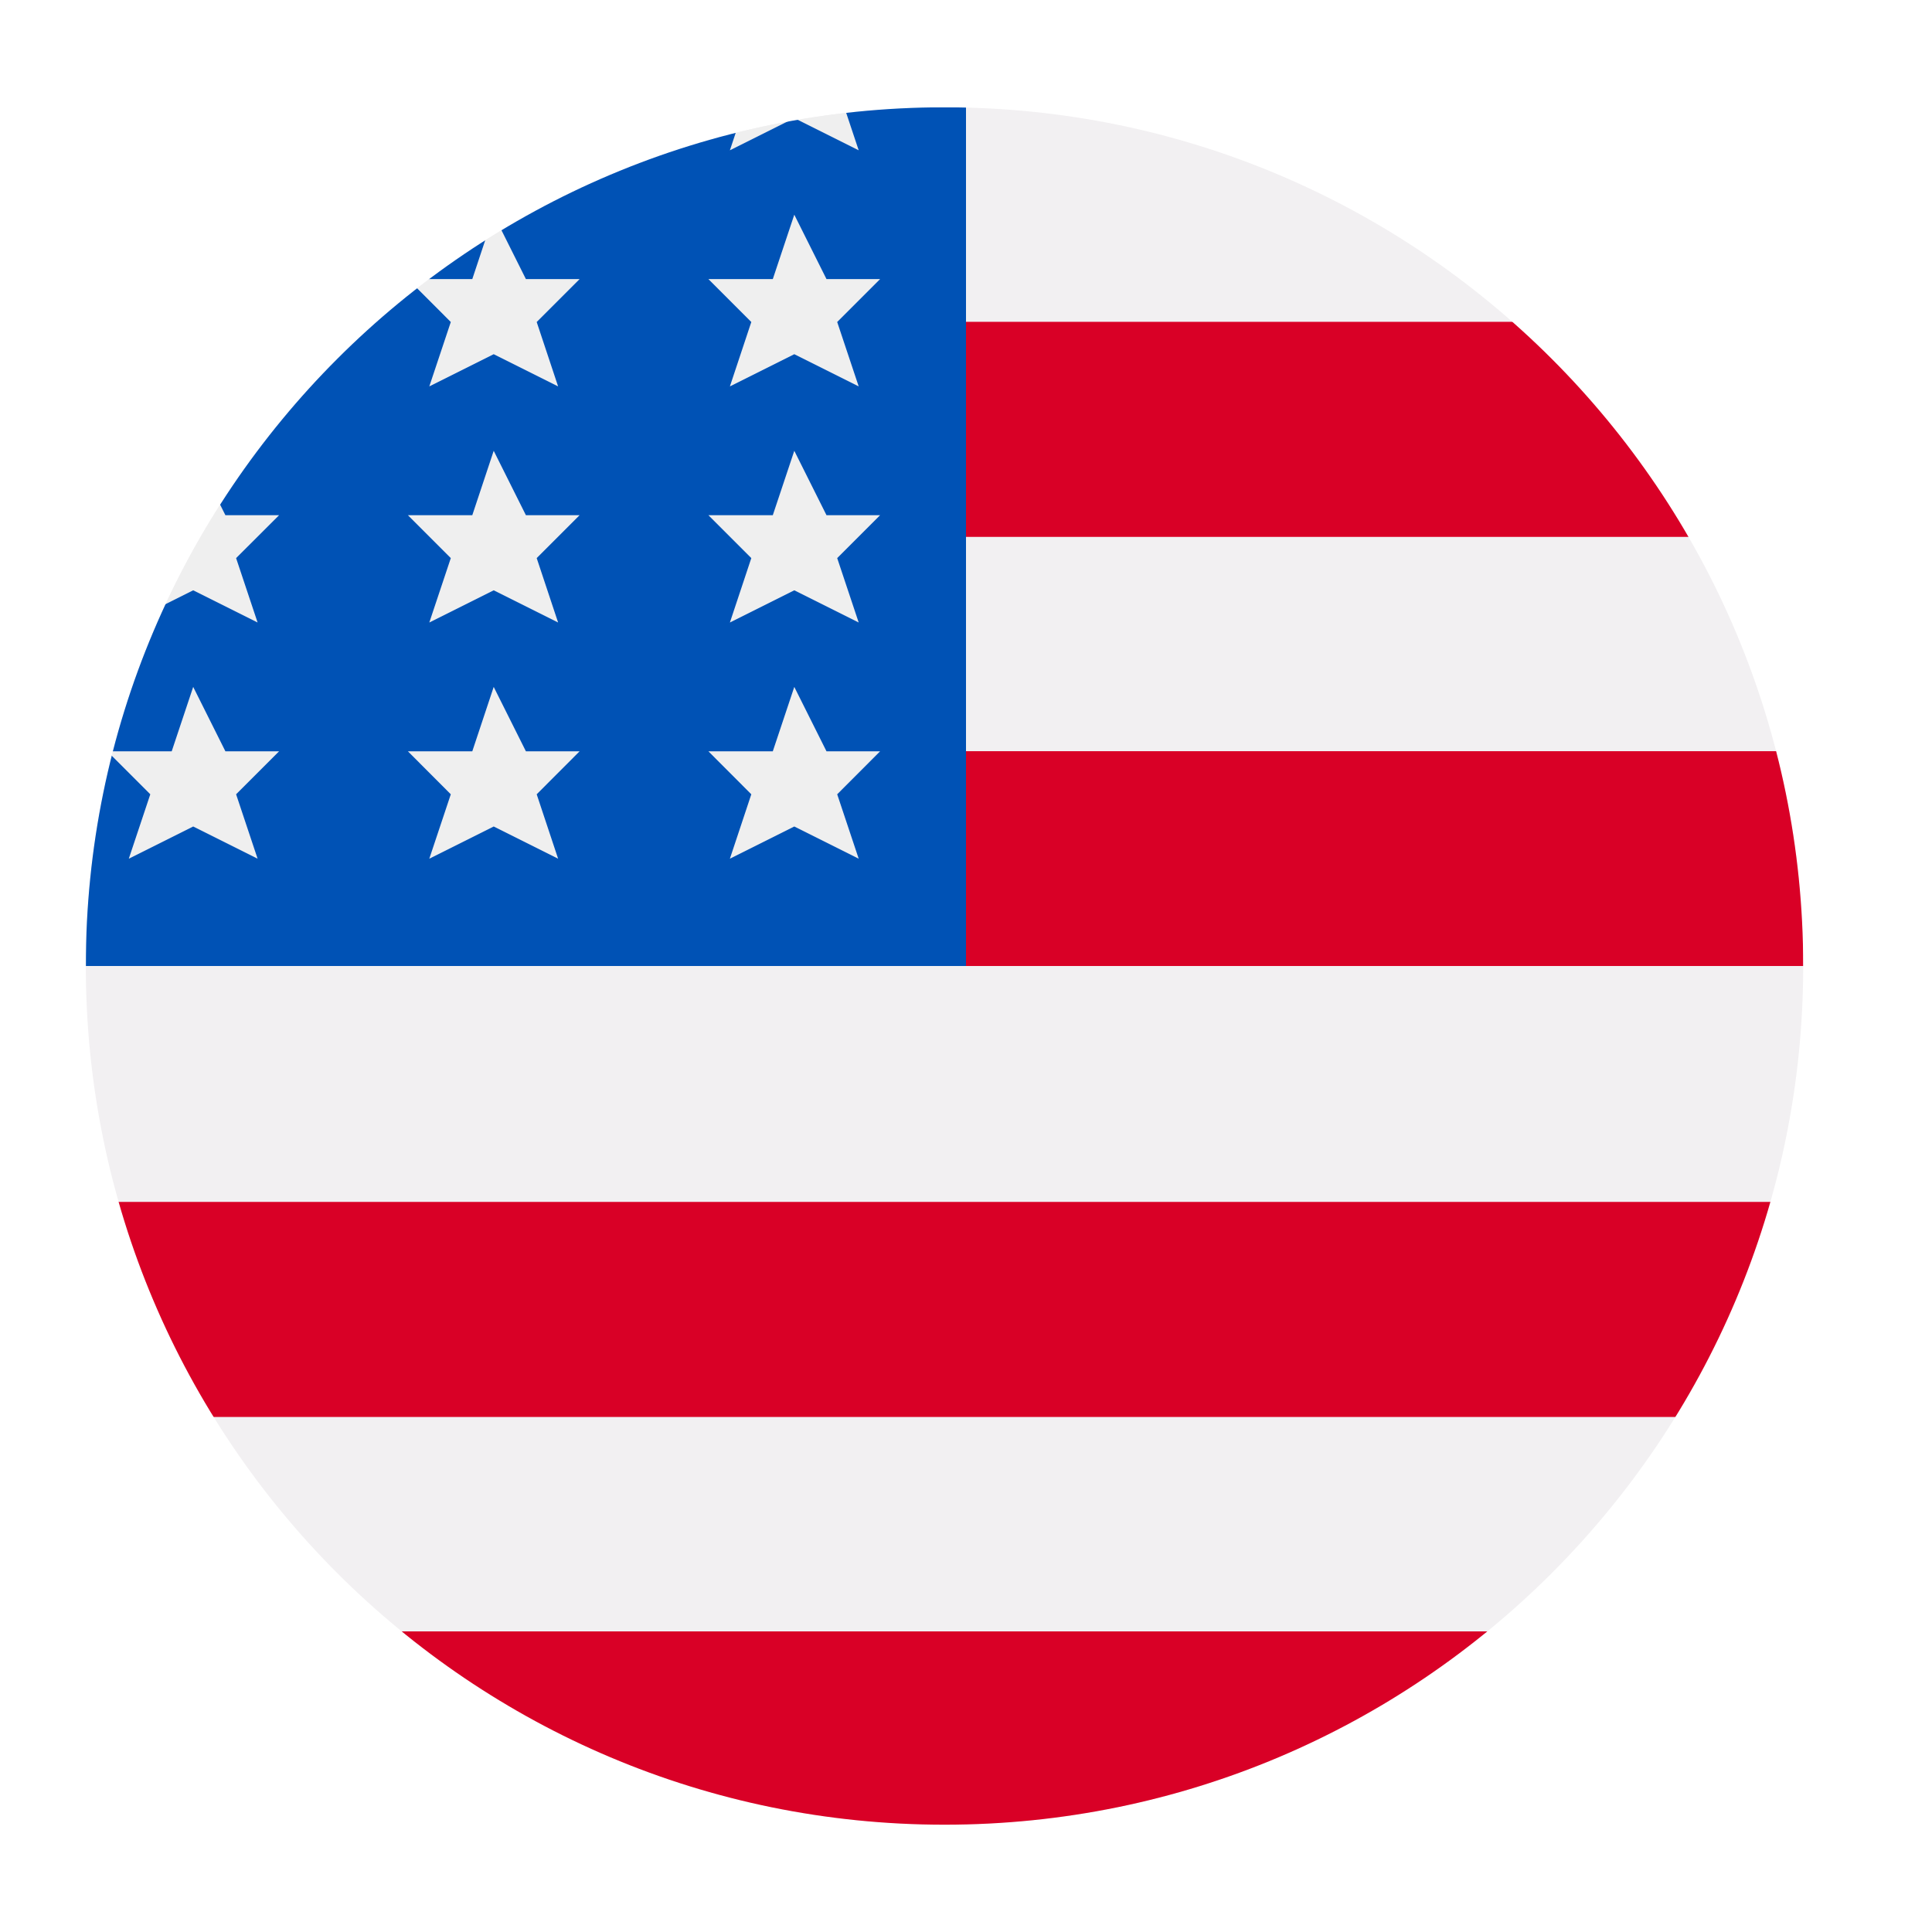
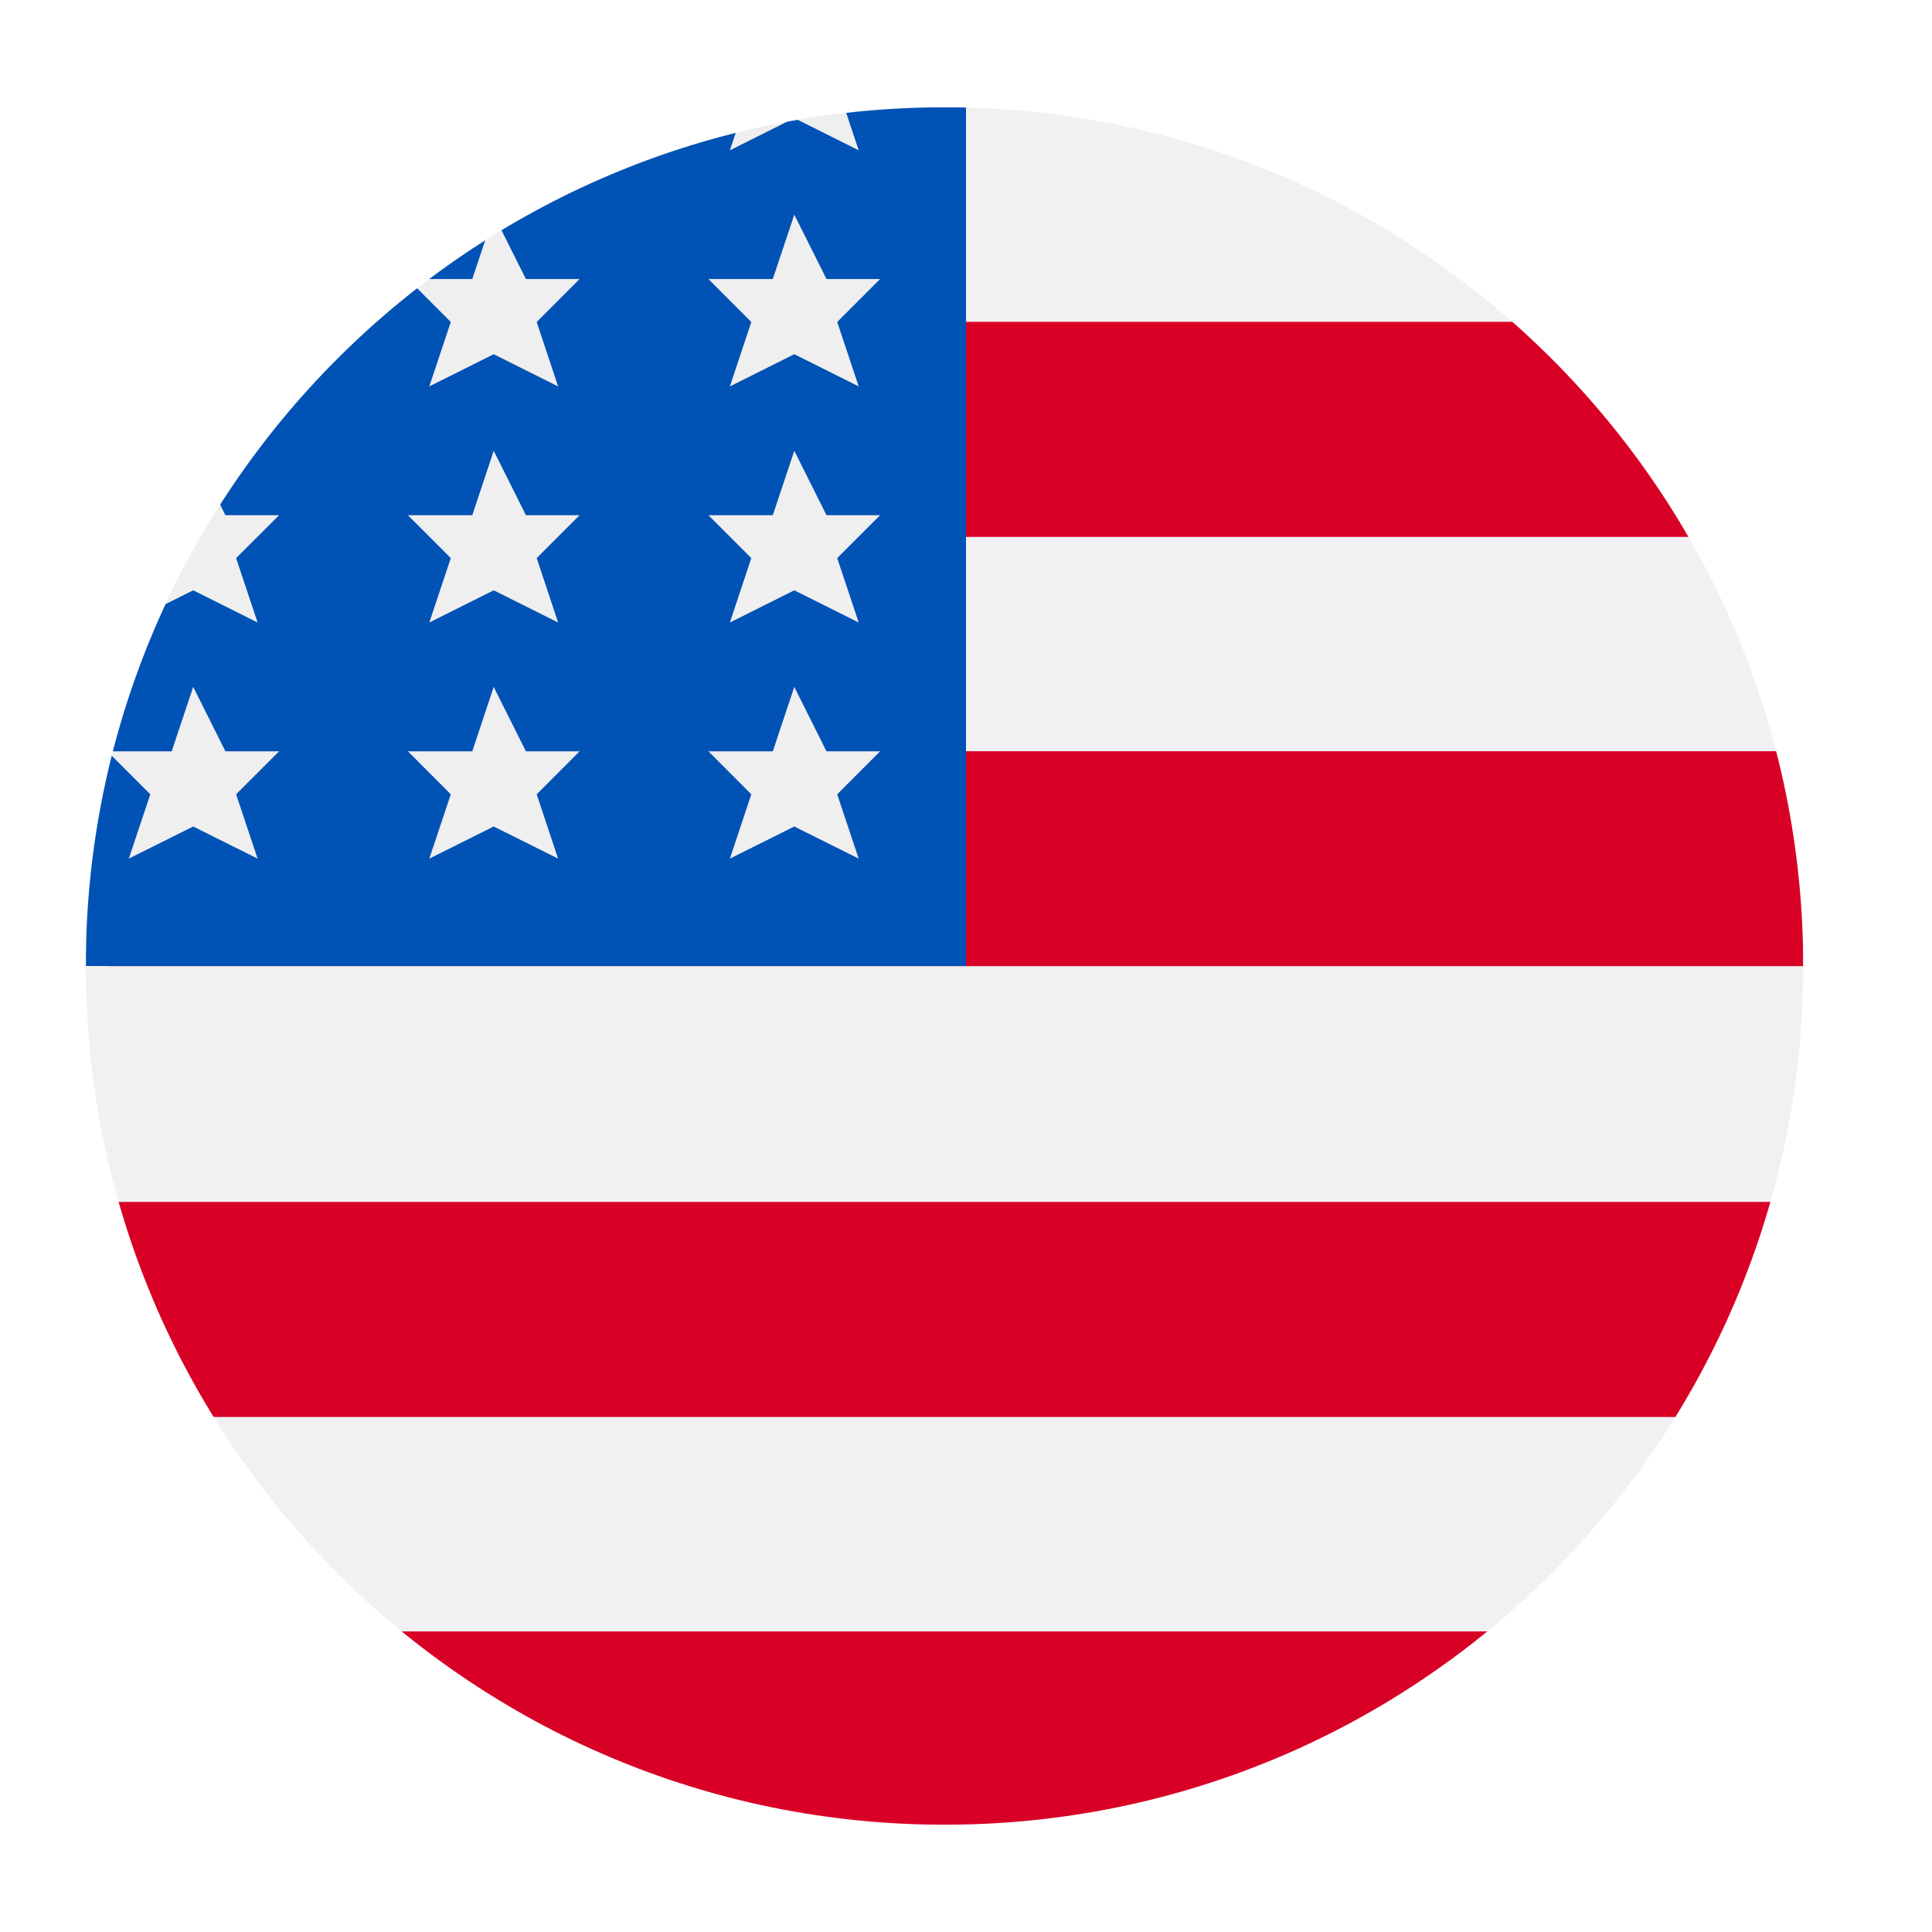
<svg xmlns="http://www.w3.org/2000/svg" width="24" height="24" viewBox="0 0 24 24" fill="none">
  <circle cx="11.733" cy="12" r="10.667" fill="#F2F0F2" />
-   <mask id="mask0_0_77" style="mask-type:alpha" maskUnits="userSpaceOnUse" x="1" y="1" width="22" height="22">
+   <mask id="mask0_0_110" style="mask-type:alpha" maskUnits="userSpaceOnUse" x="1" y="1" width="22" height="22">
    <circle cx="11.733" cy="12" r="10.667" fill="#FCFCFC" />
  </mask>
-   <g mask="url(#mask0_0_77)">
+   <g mask="url(#mask0_0_110)">
    <rect x="4.533" y="20.267" width="14.667" height="2.667" fill="#D90026" />
    <rect x="4.533" y="20.267" width="14.667" height="2.667" fill="#D90026" />
    <rect x="1.333" y="14.933" width="21.067" height="2.667" fill="#D90026" />
    <rect x="1.333" y="14.933" width="21.067" height="2.667" fill="#D90026" />
-     <rect x="1.333" y="9.333" width="21.067" height="2.667" fill="#D90026" />
-     <rect x="1.333" y="9.333" width="21.067" height="2.667" fill="#D90026" />
+     <rect x="1.333" y="9.334" width="21.067" height="2.667" fill="#D90026" />
+     <rect x="1.333" y="9.334" width="21.067" height="2.667" fill="#D90026" />
    <rect x="1.333" y="4" width="21.067" height="2.667" fill="#D90026" />
    <rect x="1.333" y="4" width="21.067" height="2.667" fill="#D90026" />
    <rect x="1.067" y="1.333" width="10.933" height="10.667" fill="#0052B5" />
-     <path d="M9.867 10.267L9.067 10.667L9.333 9.867L8.8 9.333H9.6L9.867 8.533L10.267 9.333H10.933L10.4 9.867L10.667 10.667L9.867 10.267Z" fill="#EFEFEF" />
-     <path d="M6.133 10.267L5.333 10.667L5.6 9.867L5.067 9.333H5.867L6.133 8.533L6.533 9.333H7.2L6.667 9.867L6.933 10.667L6.133 10.267Z" fill="#EFEFEF" />
-     <path d="M2.4 10.267L1.6 10.667L1.867 9.867L1.333 9.333H2.133L2.4 8.533L2.8 9.333H3.467L2.933 9.867L3.2 10.667L2.4 10.267Z" fill="#EFEFEF" />
+     <path d="M9.867 10.267L9.067 10.666L9.333 9.867L8.8 9.333H9.6L9.867 8.533L10.267 9.333H10.933L10.4 9.867L10.667 10.666L9.867 10.267Z" fill="#EFEFEF" />
+     <path d="M6.133 10.267L5.333 10.666L5.6 9.867L5.067 9.333H5.867L6.133 8.533L6.533 9.333H7.2L6.667 9.867L6.933 10.666L6.133 10.267Z" fill="#EFEFEF" />
+     <path d="M2.4 10.267L1.6 10.666L1.867 9.867L1.333 9.333H2.133L2.4 8.533L2.8 9.333H3.467L2.933 9.867L3.2 10.666L2.4 10.267Z" fill="#EFEFEF" />
    <path d="M9.867 7.333L9.067 7.733L9.333 6.933L8.8 6.4H9.6L9.867 5.6L10.267 6.4H10.933L10.4 6.933L10.667 7.733L9.867 7.333Z" fill="#EFEFEF" />
-     <path d="M9.867 4.4L9.067 4.8L9.333 4L8.8 3.467H9.6L9.867 2.667L10.267 3.467H10.933L10.4 4L10.667 4.8L9.867 4.4Z" fill="#EFEFEF" />
+     <path d="M9.867 4.4L9.067 4.8L9.333 4L8.8 3.466H9.6L9.867 2.667L10.267 3.466H10.933L10.4 4L10.667 4.8L9.867 4.4Z" fill="#EFEFEF" />
    <path d="M9.867 1.467L9.067 1.867L9.333 1.067L8.8 0.533H9.6L9.867 -0.267L10.267 0.533H10.933L10.4 1.067L10.667 1.867L9.867 1.467Z" fill="#EFEFEF" />
-     <path d="M6.133 4.4L5.333 4.8L5.6 4L5.067 3.467H5.867L6.133 2.667L6.533 3.467H7.2L6.667 4L6.933 4.8L6.133 4.4Z" fill="#EFEFEF" />
+     <path d="M6.133 4.4L5.333 4.8L5.6 4L5.067 3.466H5.867L6.133 2.667L6.533 3.466H7.2L6.667 4L6.933 4.8L6.133 4.4Z" fill="#EFEFEF" />
    <path d="M6.133 7.333L5.333 7.733L5.6 6.933L5.067 6.4H5.867L6.133 5.6L6.533 6.4H7.2L6.667 6.933L6.933 7.733L6.133 7.333Z" fill="#EFEFEF" />
    <path d="M2.4 7.333L1.6 7.733L1.867 6.933L1.333 6.4H2.133L2.4 5.6L2.8 6.4H3.467L2.933 6.933L3.2 7.733L2.4 7.333Z" fill="#EFEFEF" />
  </g>
</svg>
